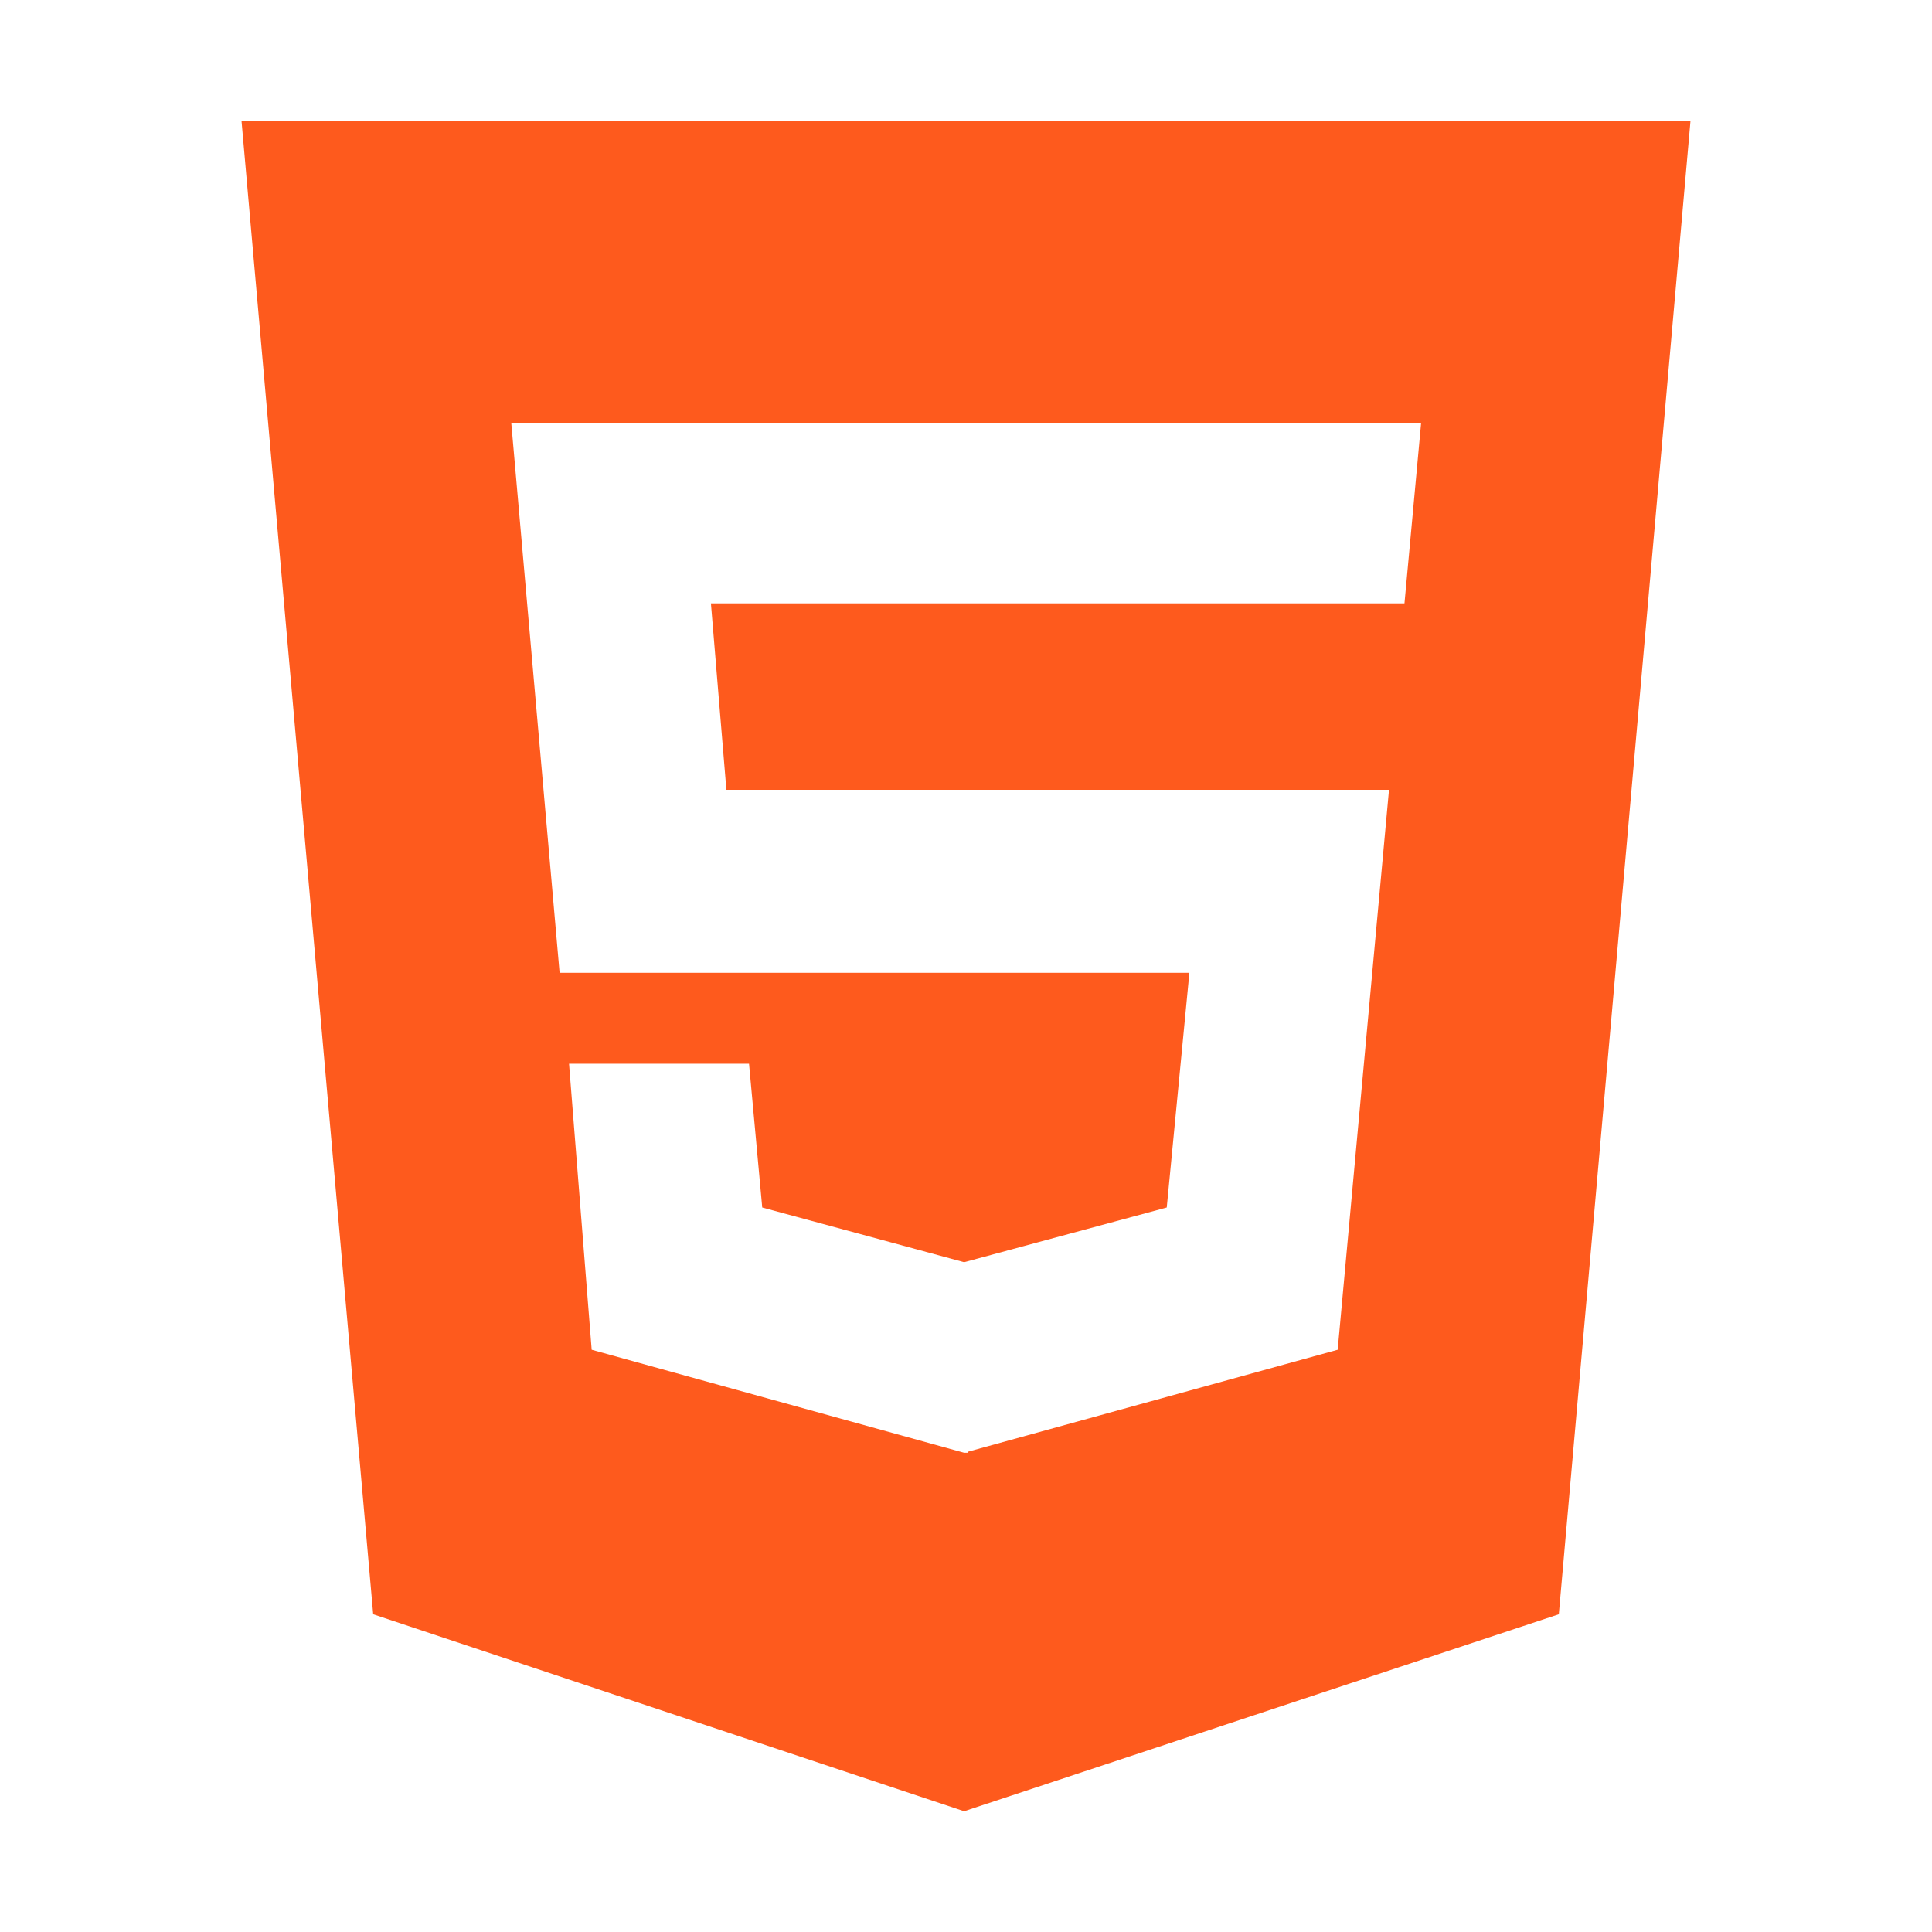
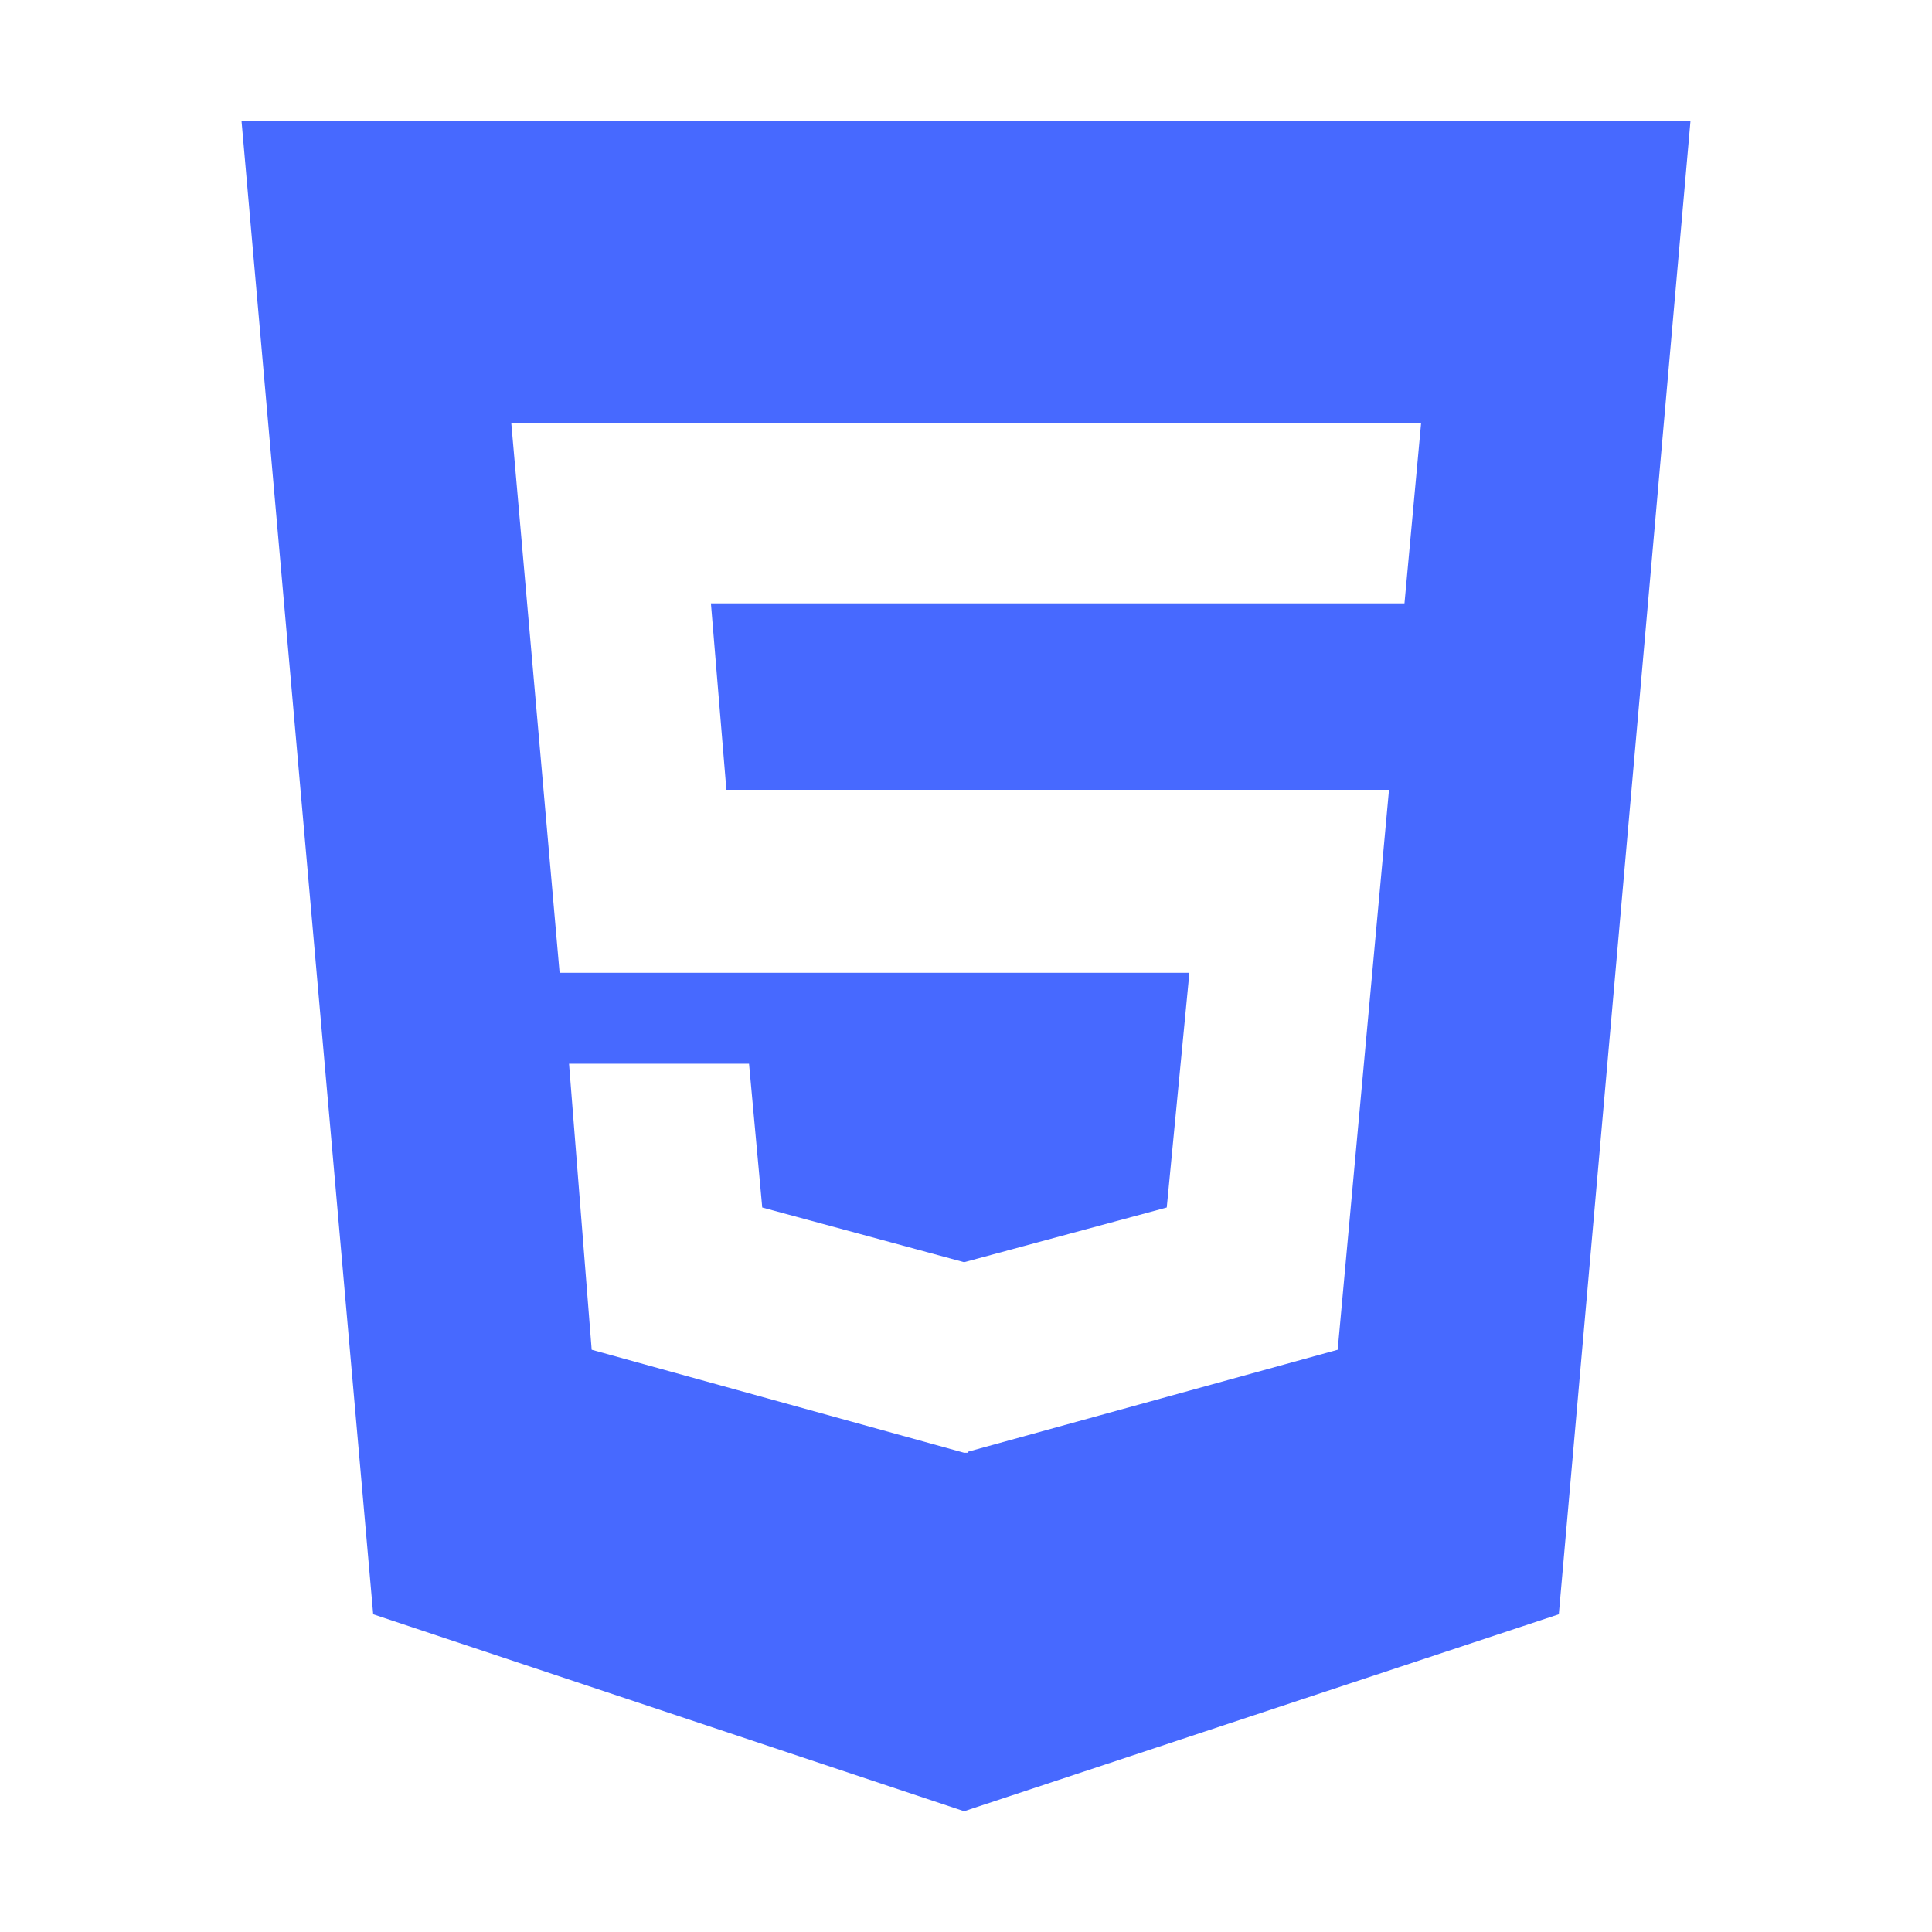
<svg xmlns="http://www.w3.org/2000/svg" width="60" height="60" aria-hidden="true" focusable="false" data-prefix="fab" data-icon="html5" class="svg-inline--fa fa-html5 fa-w-12" role="img" viewBox="0 0 384 512">
-   <path fill="#fe5a1d" d="M0 32l34.9 395.8L191.5 480l157.6-52.2L384 32H0zm308.2 127.9H124.4l4.1 49.4h175.6l-13.6 148.4-97.9 27v.3h-1.1l-98.7-27.3-6-75.8h47.7L138 320l53.5 14.5 53.7-14.5 6-62.2H84.3L71.5 112.2h241.1l-4.4 47.7z" />
+   <path fill="#4769ff" d="M0 32l34.9 395.8L191.5 480l157.6-52.2L384 32H0zm308.2 127.9H124.4l4.1 49.4h175.6l-13.6 148.4-97.9 27v.3h-1.1l-98.7-27.3-6-75.8h47.7L138 320l53.5 14.5 53.7-14.5 6-62.2H84.3L71.5 112.2h241.1l-4.4 47.7z" />
</svg>
